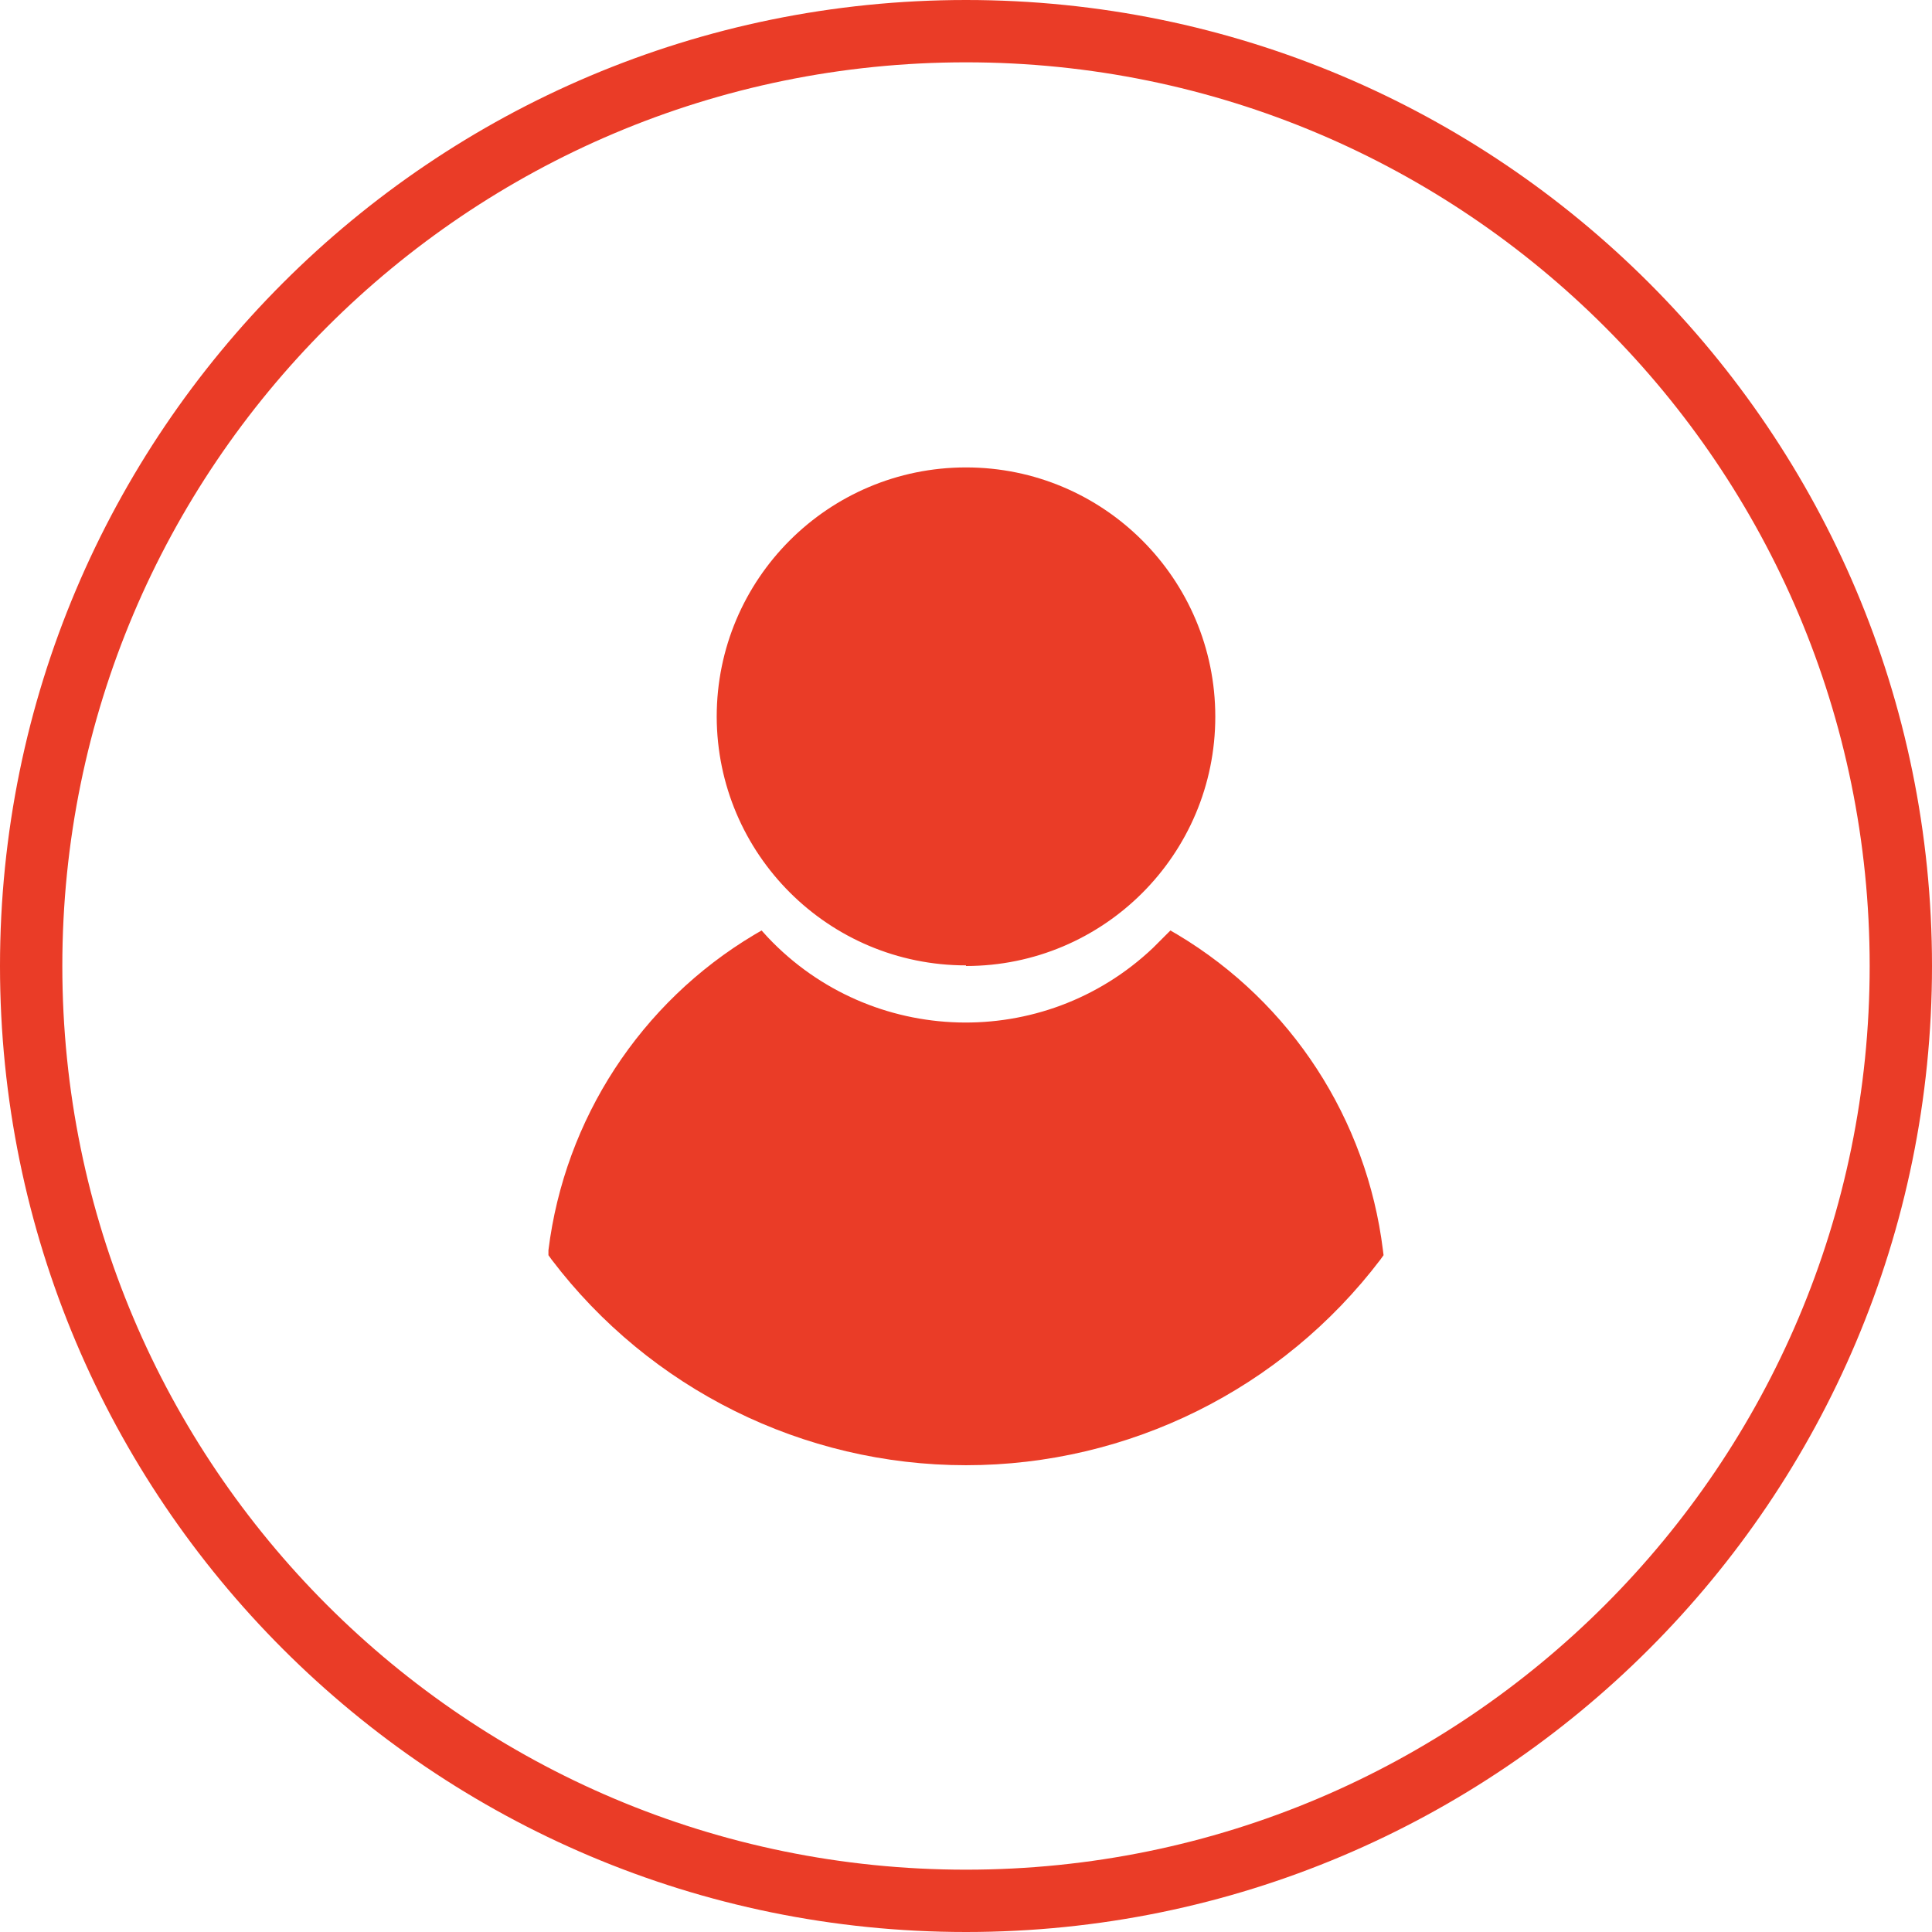
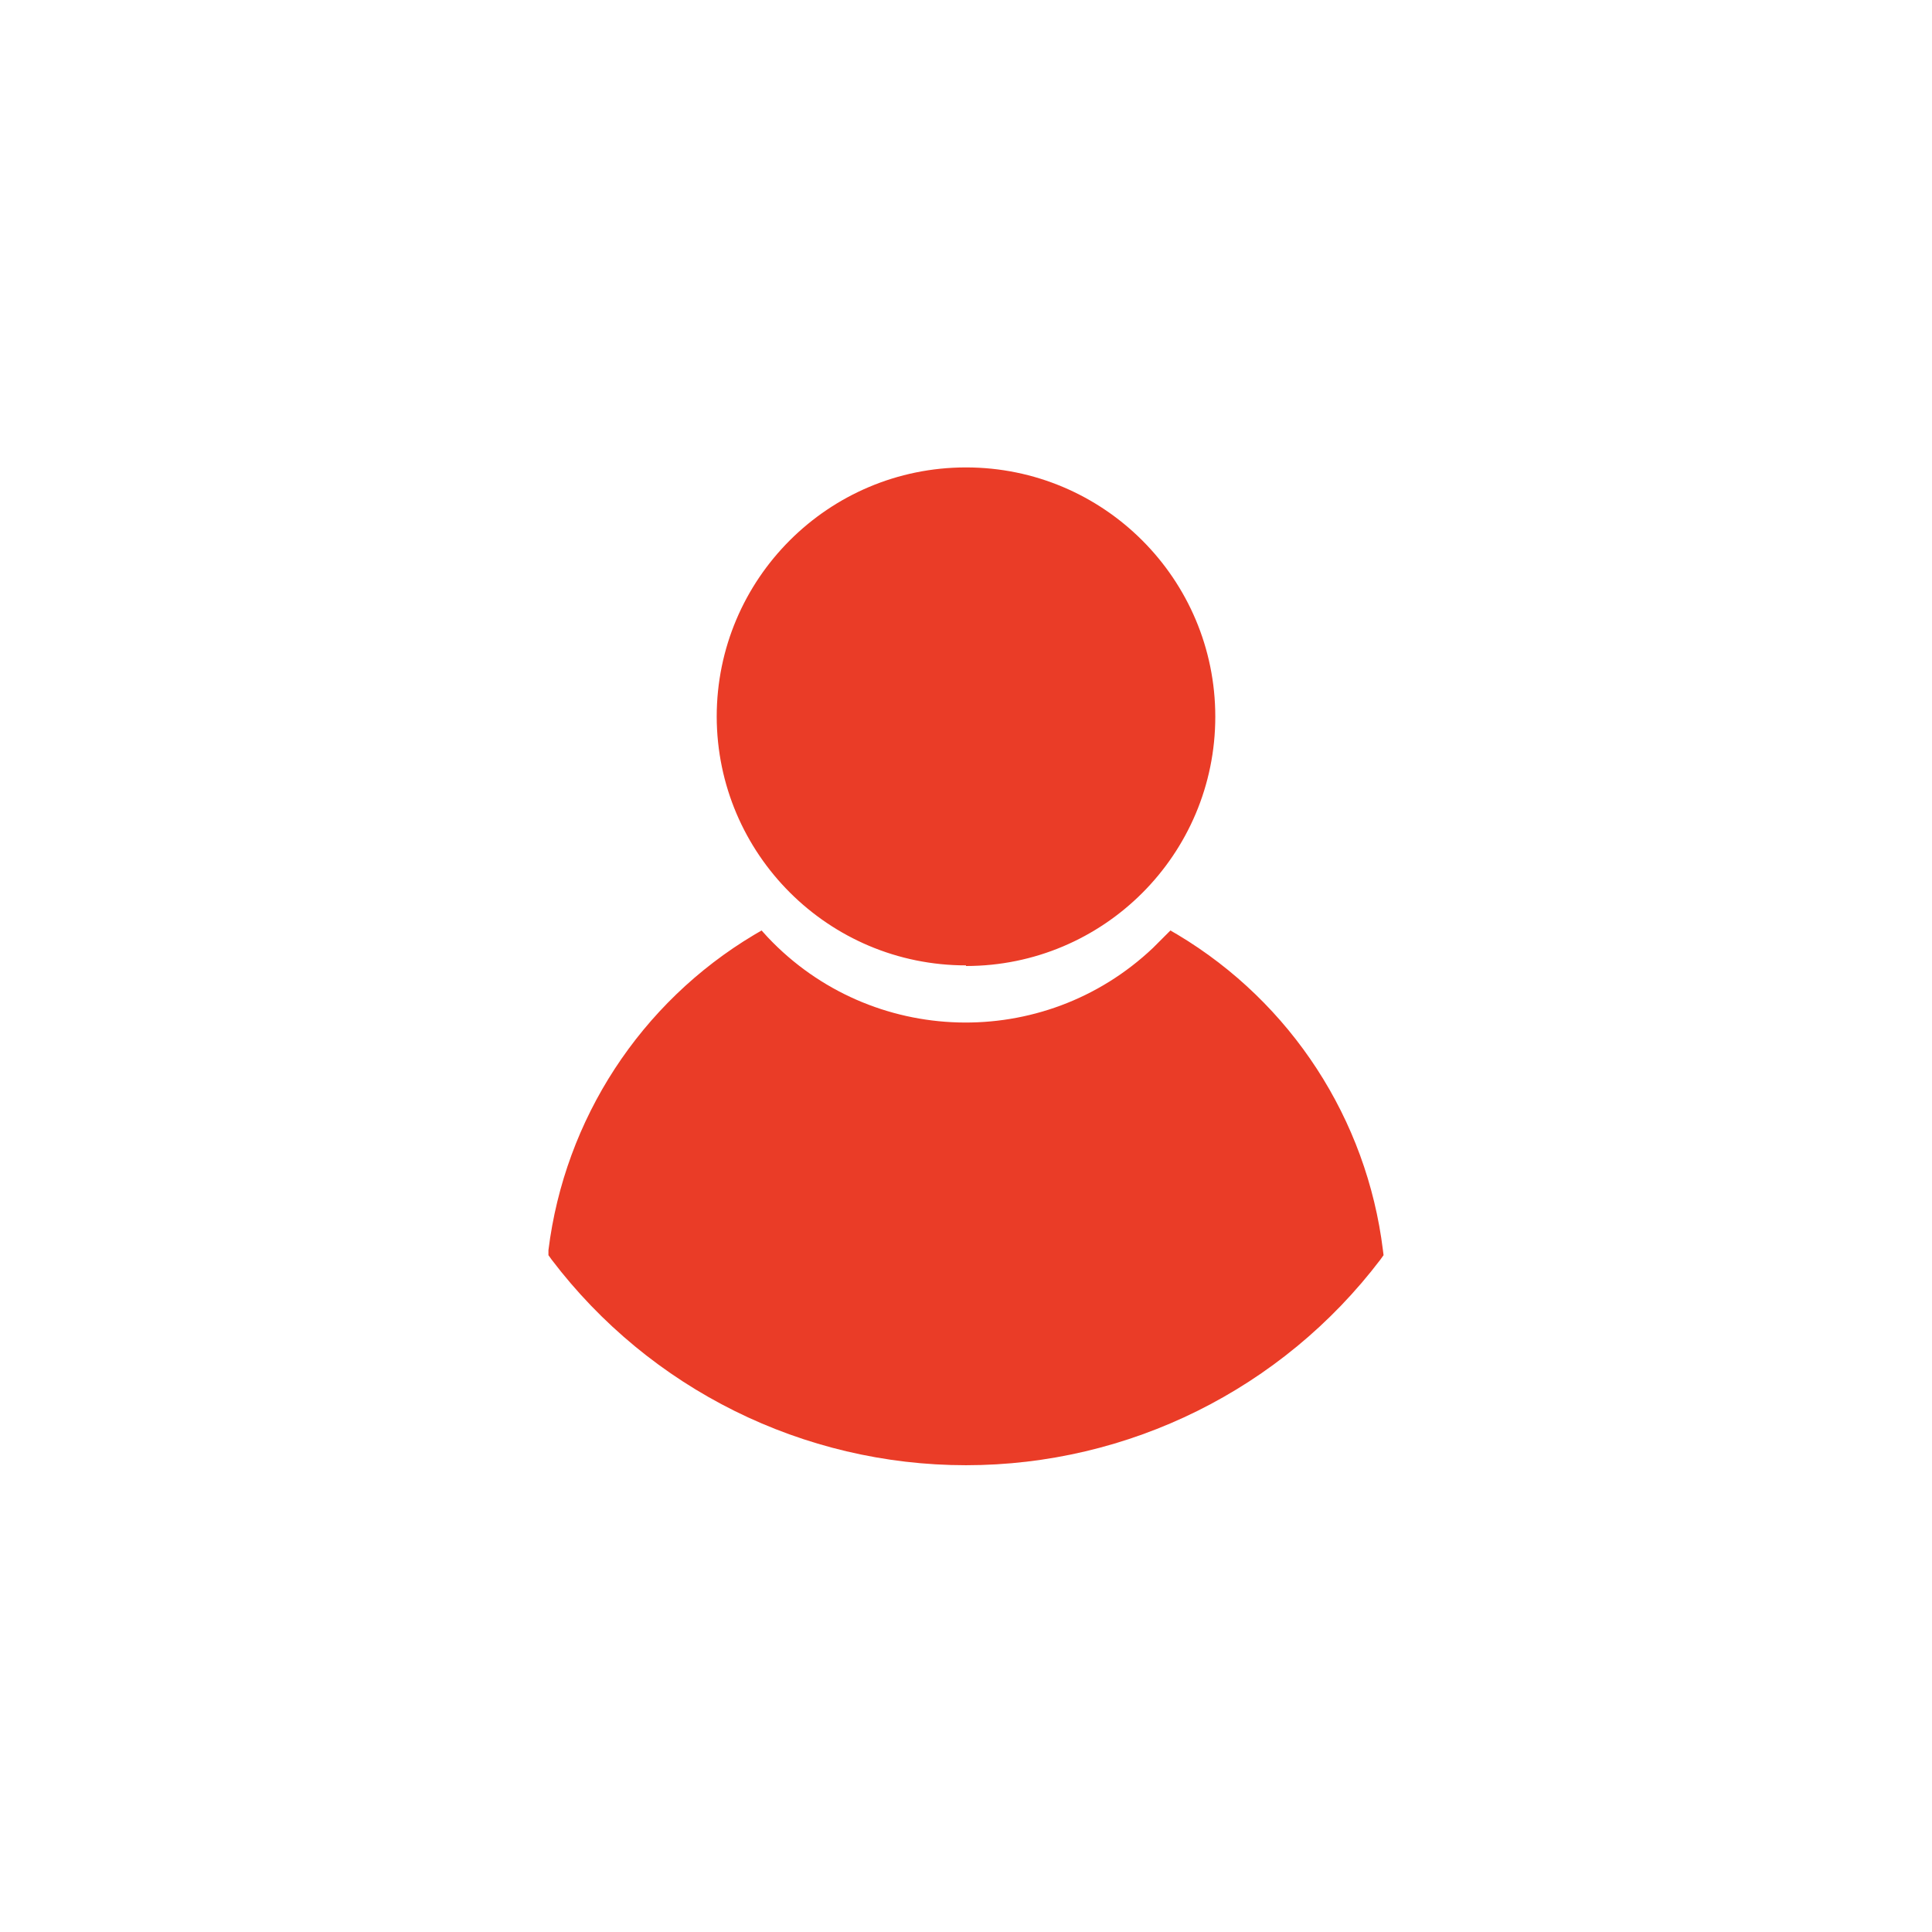
<svg xmlns="http://www.w3.org/2000/svg" viewBox="0 0 31 31">
  <defs>
    <style>.cls-1{fill:#040707;fill-opacity:0;stroke:#ea3c27;stroke-linejoin:round;}.cls-2{fill:#ea3c27;}</style>
  </defs>
  <g id="Layer_2" data-name="Layer 2">
    <g id="Layer_1-2" data-name="Layer 1">
-       <circle id="Ellipse" class="cls-1" cx="15.5" cy="15.5" r="15" />
      <path id="icon_name_reg" data-name="icon name reg" class="cls-2" d="M22.2,20.14l-.05.07a8.35,8.35,0,0,1-13.3,0l-.05-.07v-.08A6.88,6.88,0,0,1,12.1,15l.12-.07.1.11a4.37,4.37,0,0,0,6.18.17l.17-.17.11-.11.12.07a6.88,6.88,0,0,1,3.29,5.06Zm-6.7-4.64a4,4,0,1,0-4-4h0A4,4,0,0,0,15.5,15.49Z" />
    </g>
  </g>
</svg>
